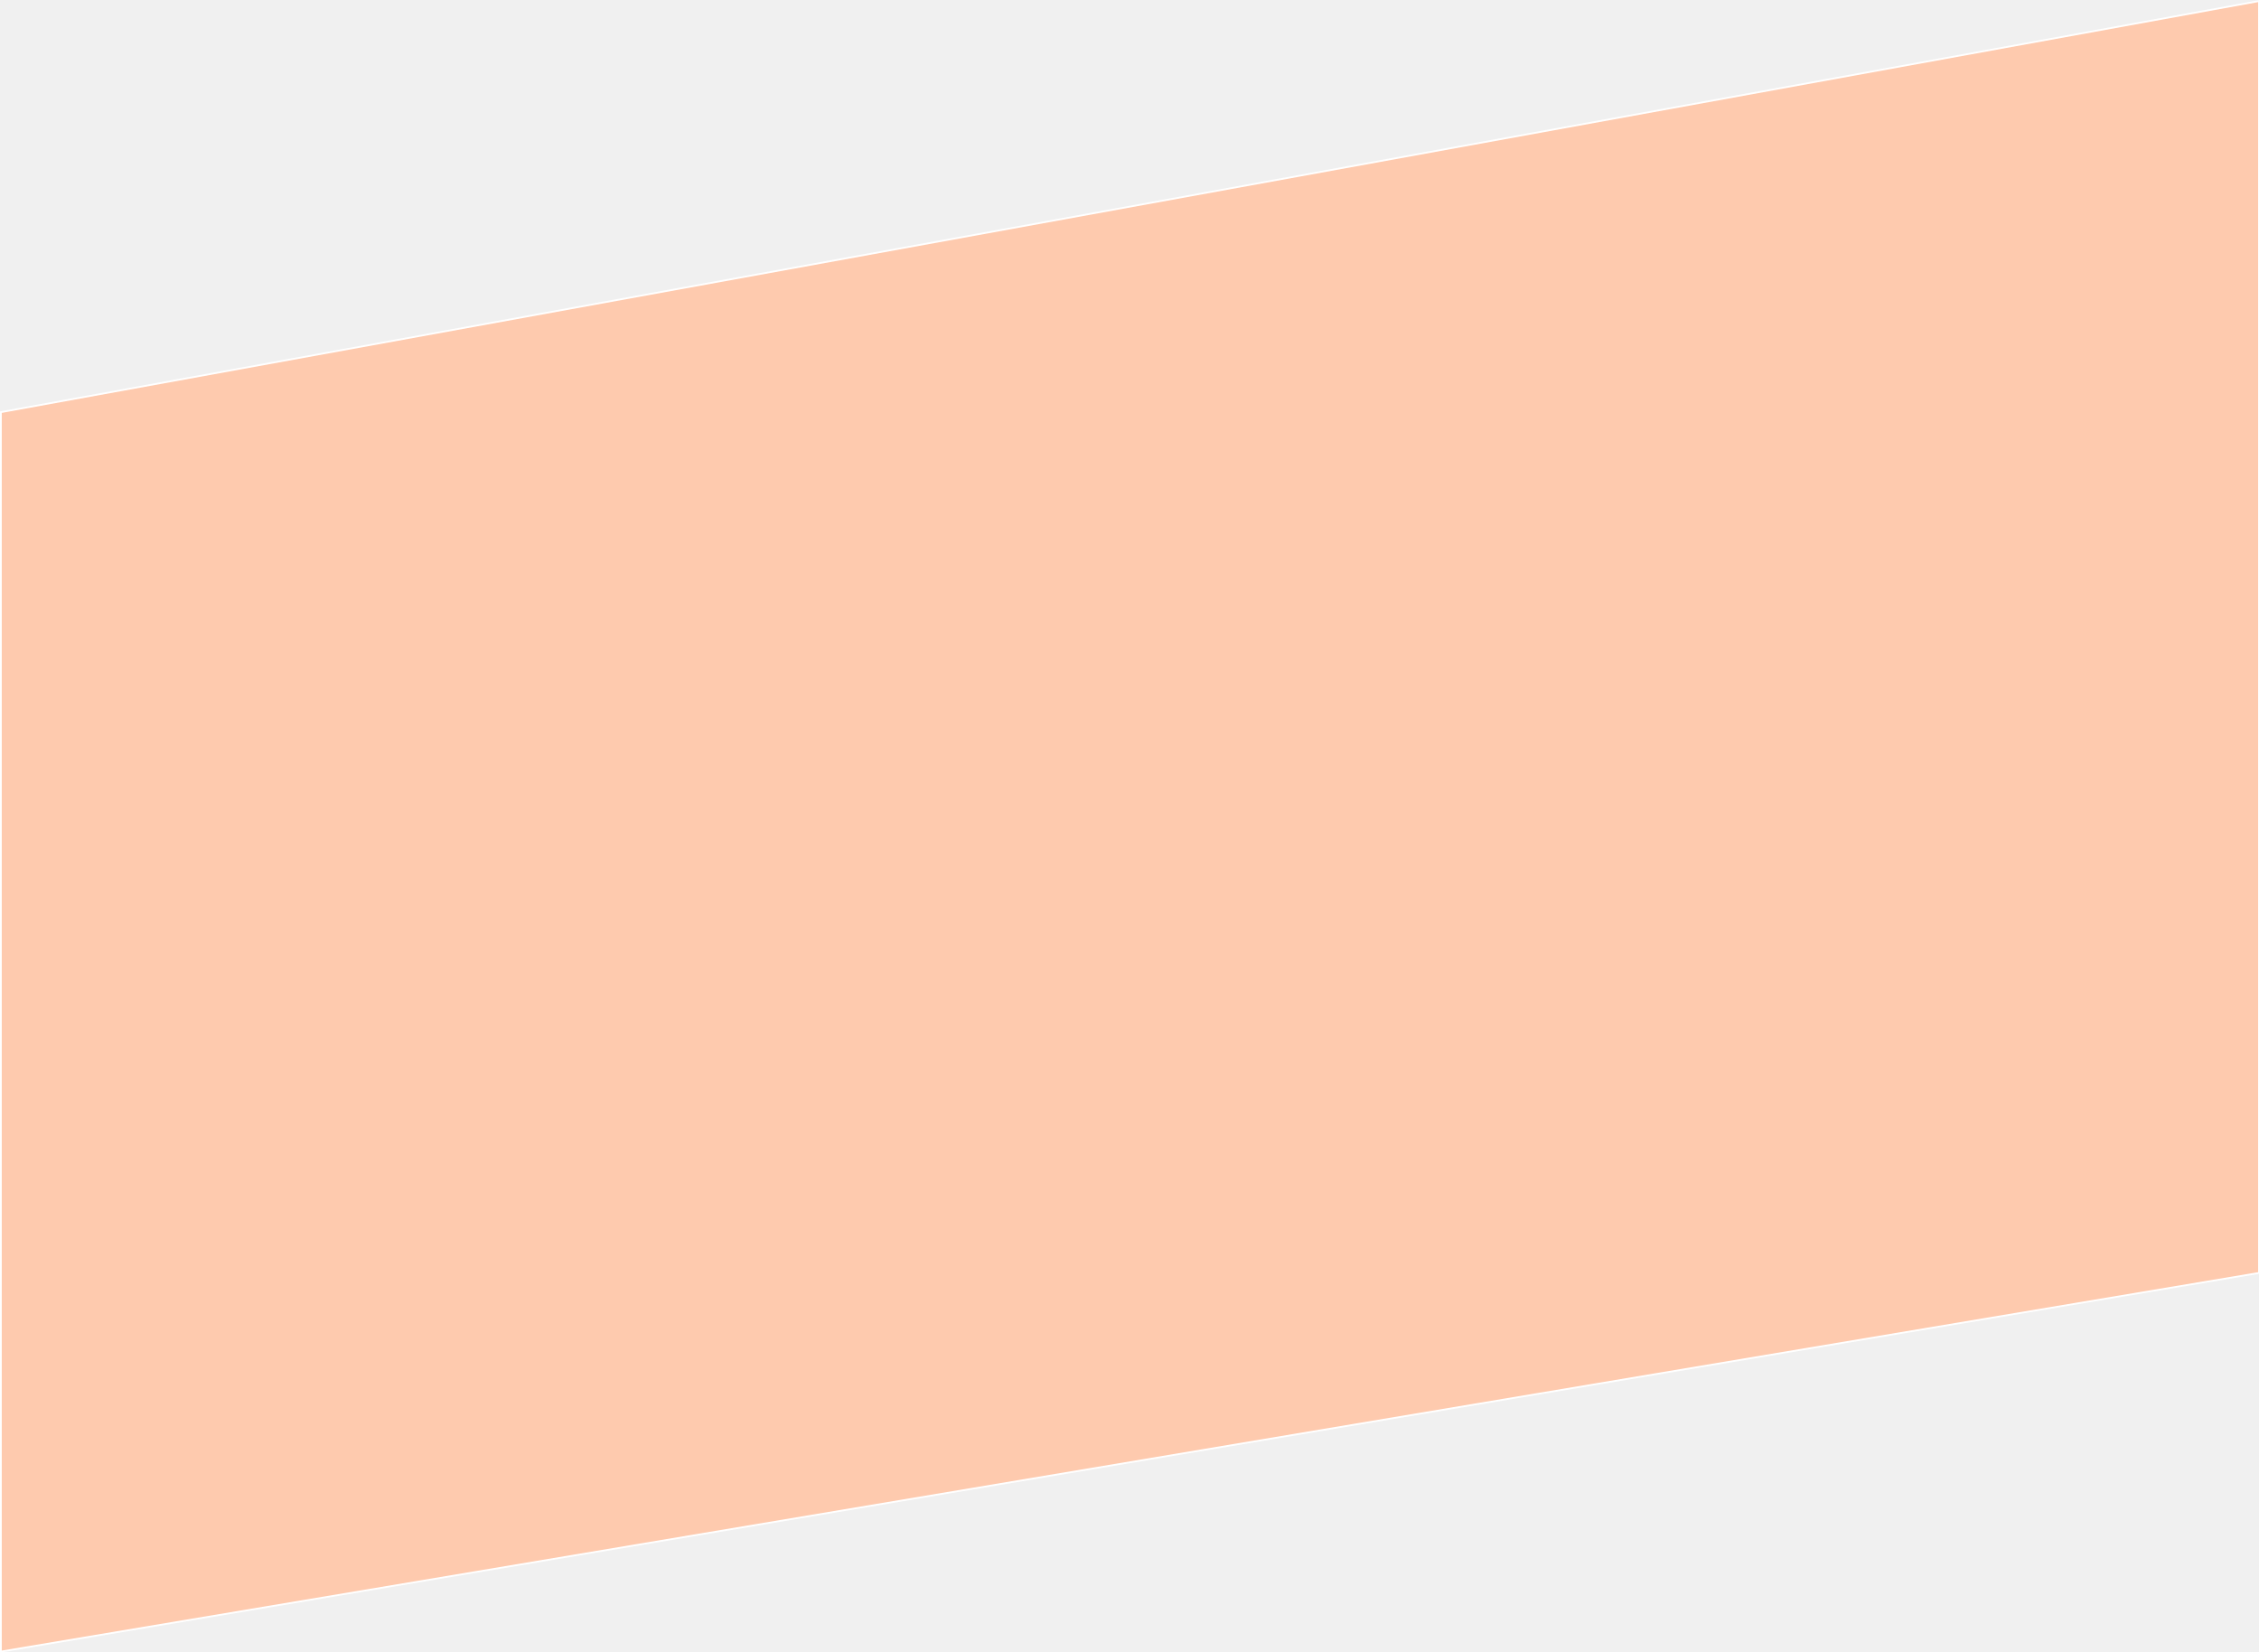
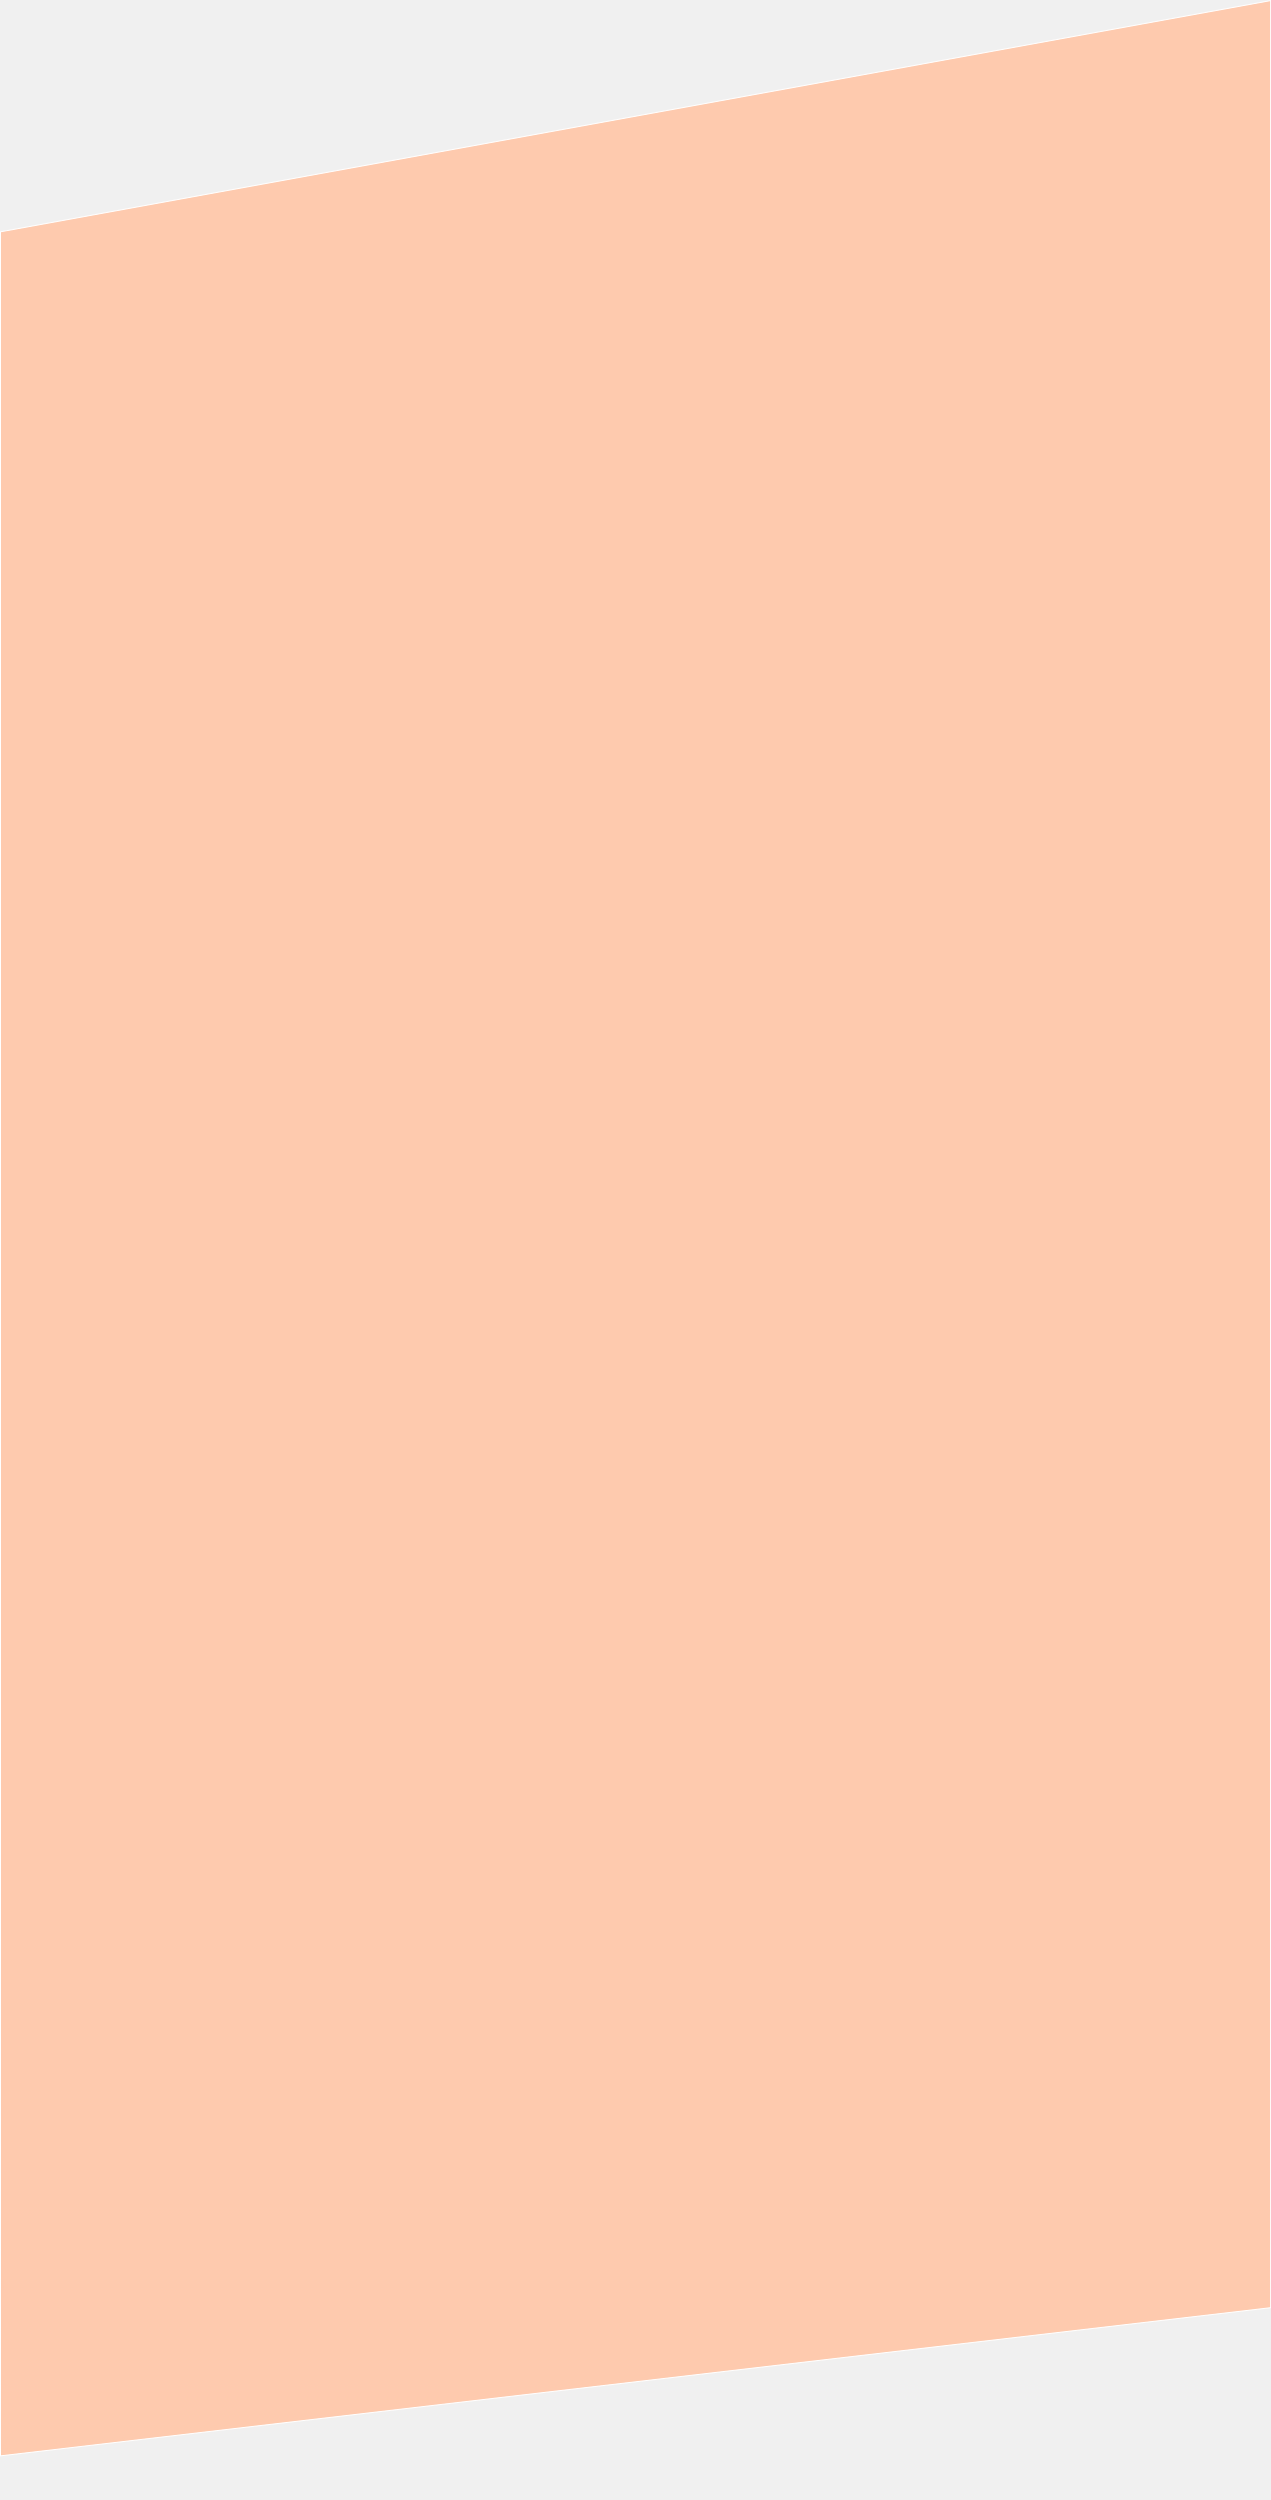
- <svg xmlns="http://www.w3.org/2000/svg" version="1.1" id="Calque_1" x="0px" y="0px" viewBox="0 0 1280.5 936.07" style="enable-background:new 0 0 1280.5 936.07;" xml:space="preserve">
+ <svg xmlns="http://www.w3.org/2000/svg" version="1.1" id="Calque_1" x="0px" y="0px" viewBox="0 0 1280.5 2519.4" style="enable-background:new 0 0 1280.5 2519.4;" xml:space="preserve">
  <style type="text/css">
	.st0{fill:none;stroke:#000000;stroke-miterlimit:10;}
	.st1{fill:#05B400;stroke:#000000;stroke-miterlimit:10;}
	.st2{fill:#FECAAE;stroke:#FFFFFF;stroke-miterlimit:10;}
</style>
-   <line class="st0" x1="1289.5" y1="227.46" x2="1289.5" y2="518.46" />
+   <line class="st0" x1="1289.5" y1="227.5" x2="1289.5" y2="518.5" />
  <g>
-     <path class="st1" d="M1280.5,721.46" />
-     <path class="st1" d="M1280.5,430.46" />
-     <path class="st1" d="M652.5,721.46" />
-     <path class="st1" d="M652.5,721.46" />
-     <path class="st1" d="M1.5,435.46" />
+     <path class="st1" d="M1280.5,721.5" />
+     <path class="st1" d="M1280.5,430.5" />
+     <path class="st1" d="M652.5,721.5" />
+     <path class="st1" d="M652.5,721.5" />
+     <path class="st1" d="M1.5,435.5" />
  </g>
-   <polygon class="st2" points="1280.5,0.6 0.5,233.6 0.5,936.07 1280.5,721.46 " />
+   <polygon class="st2" points="1280.5,0.6 0.5,233.6 0.5,2474.9 1280.5,2325.6 " />
</svg>
